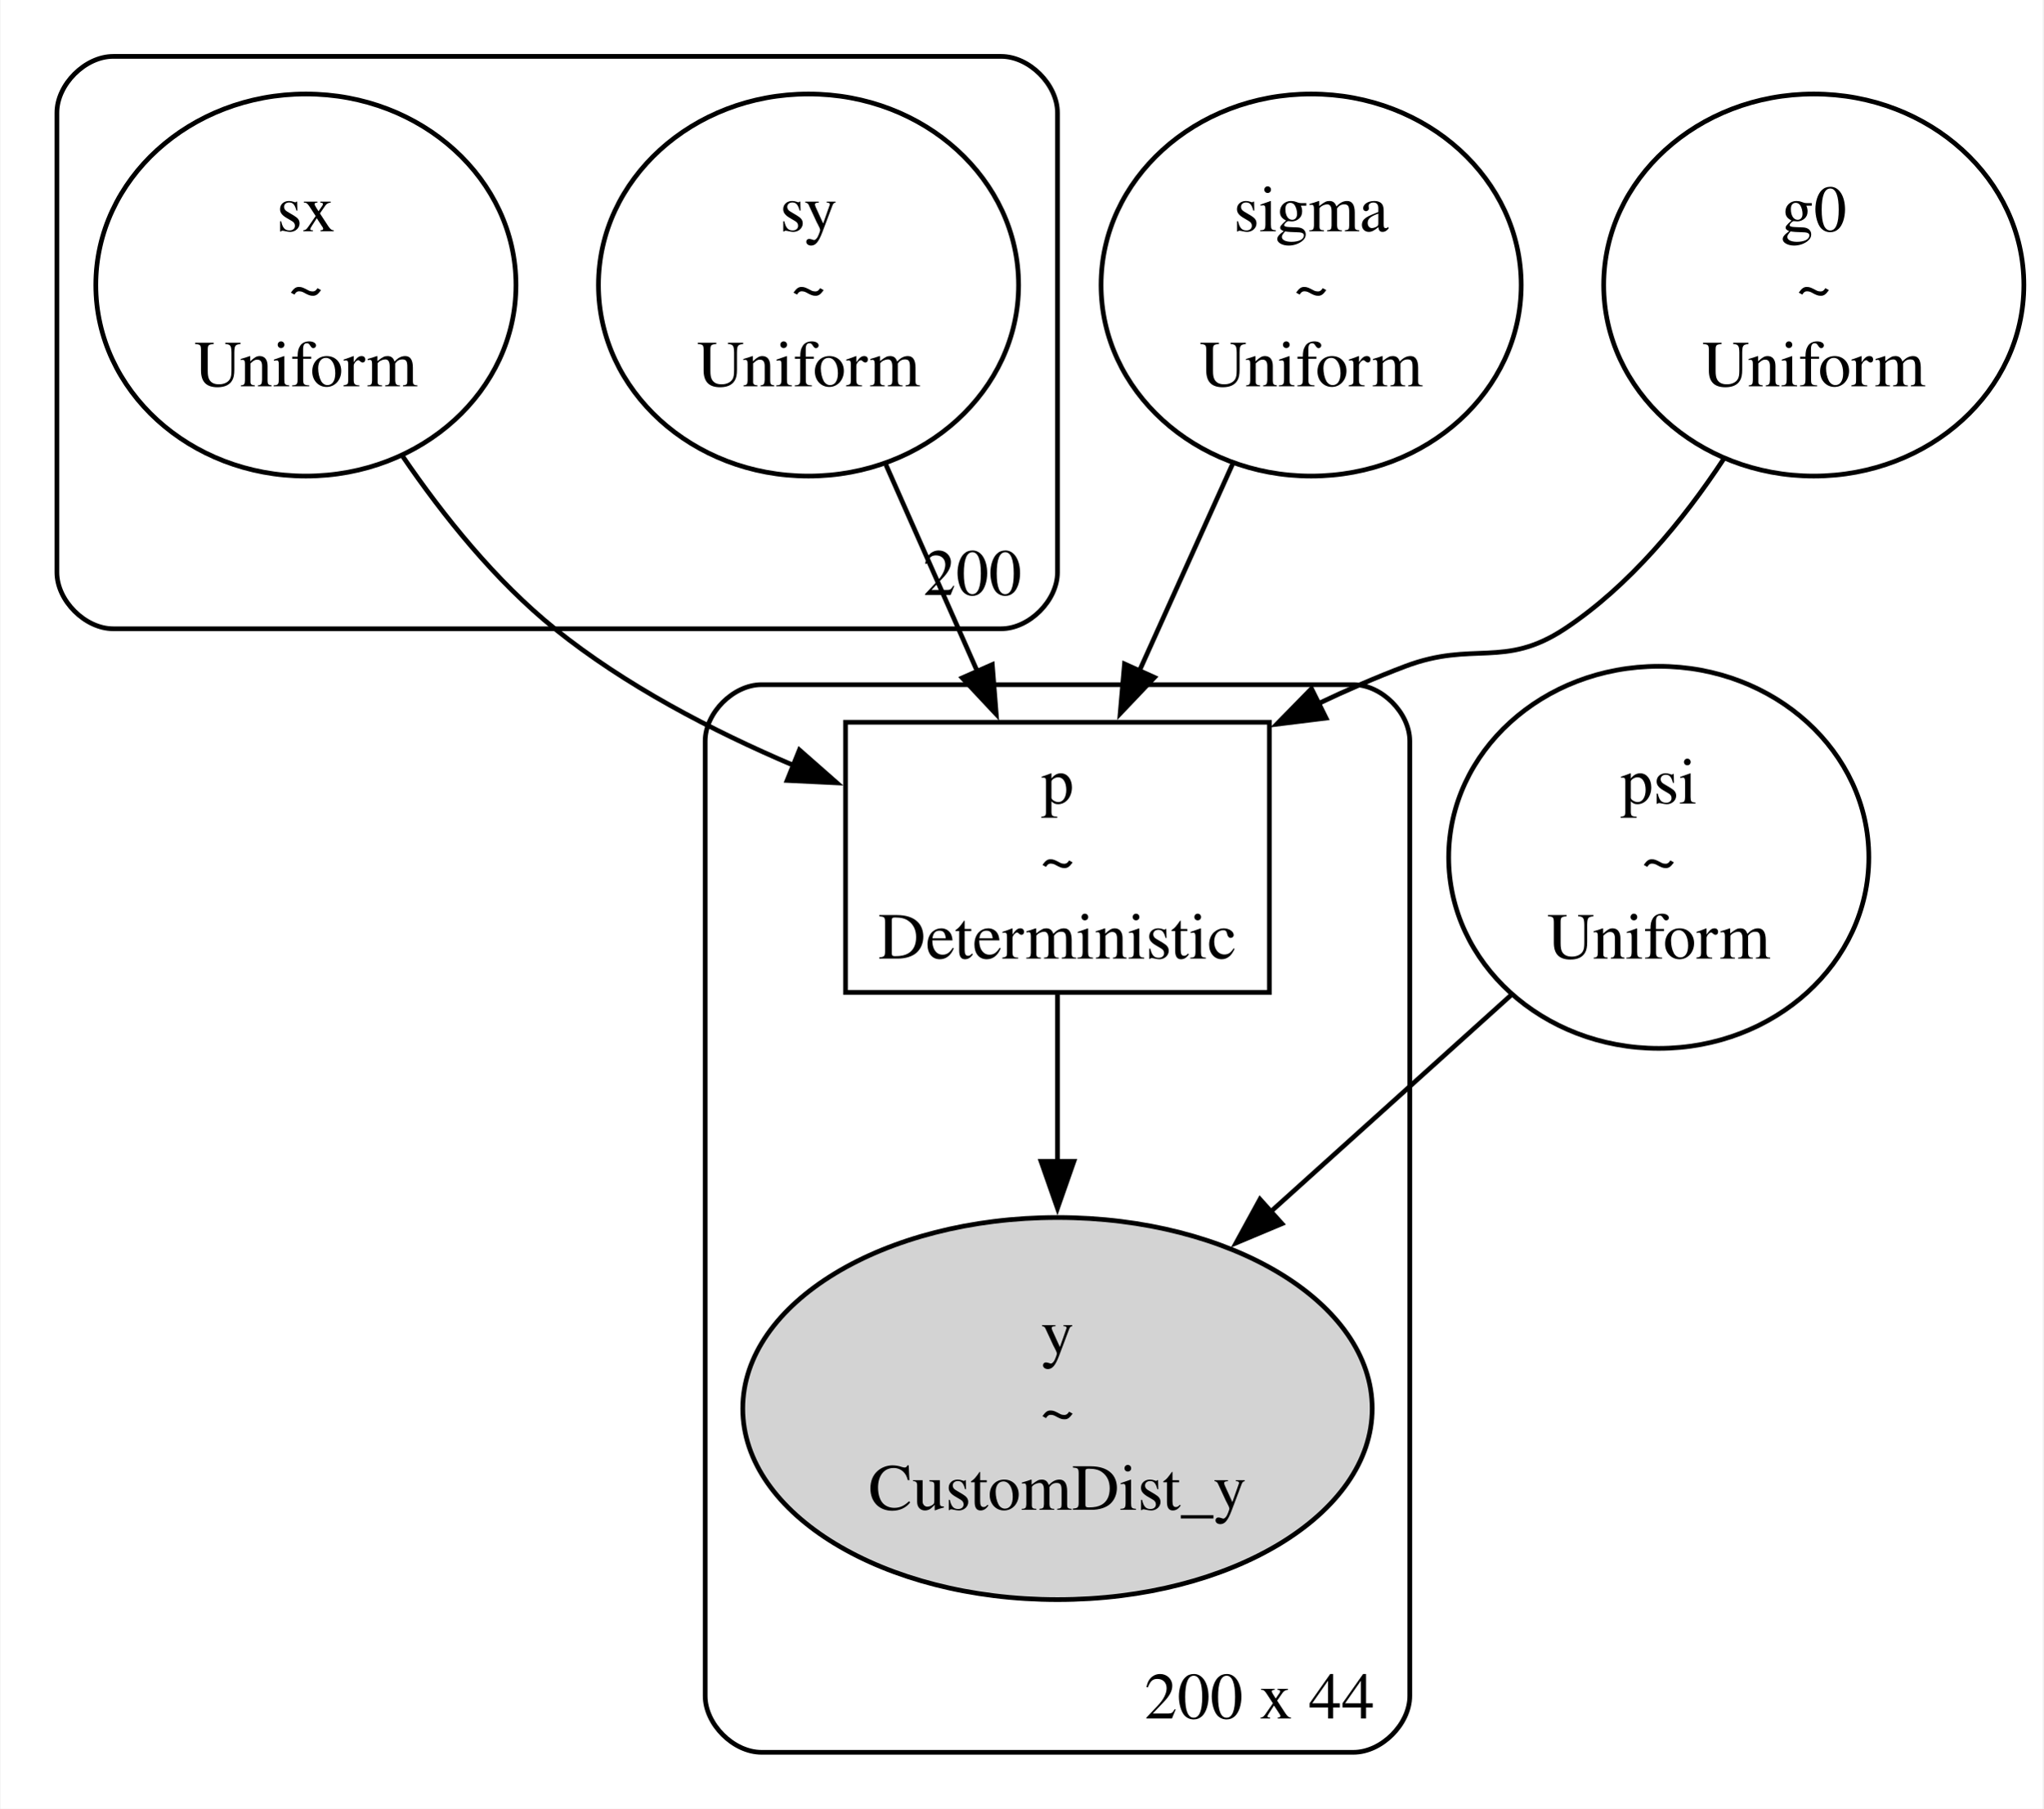
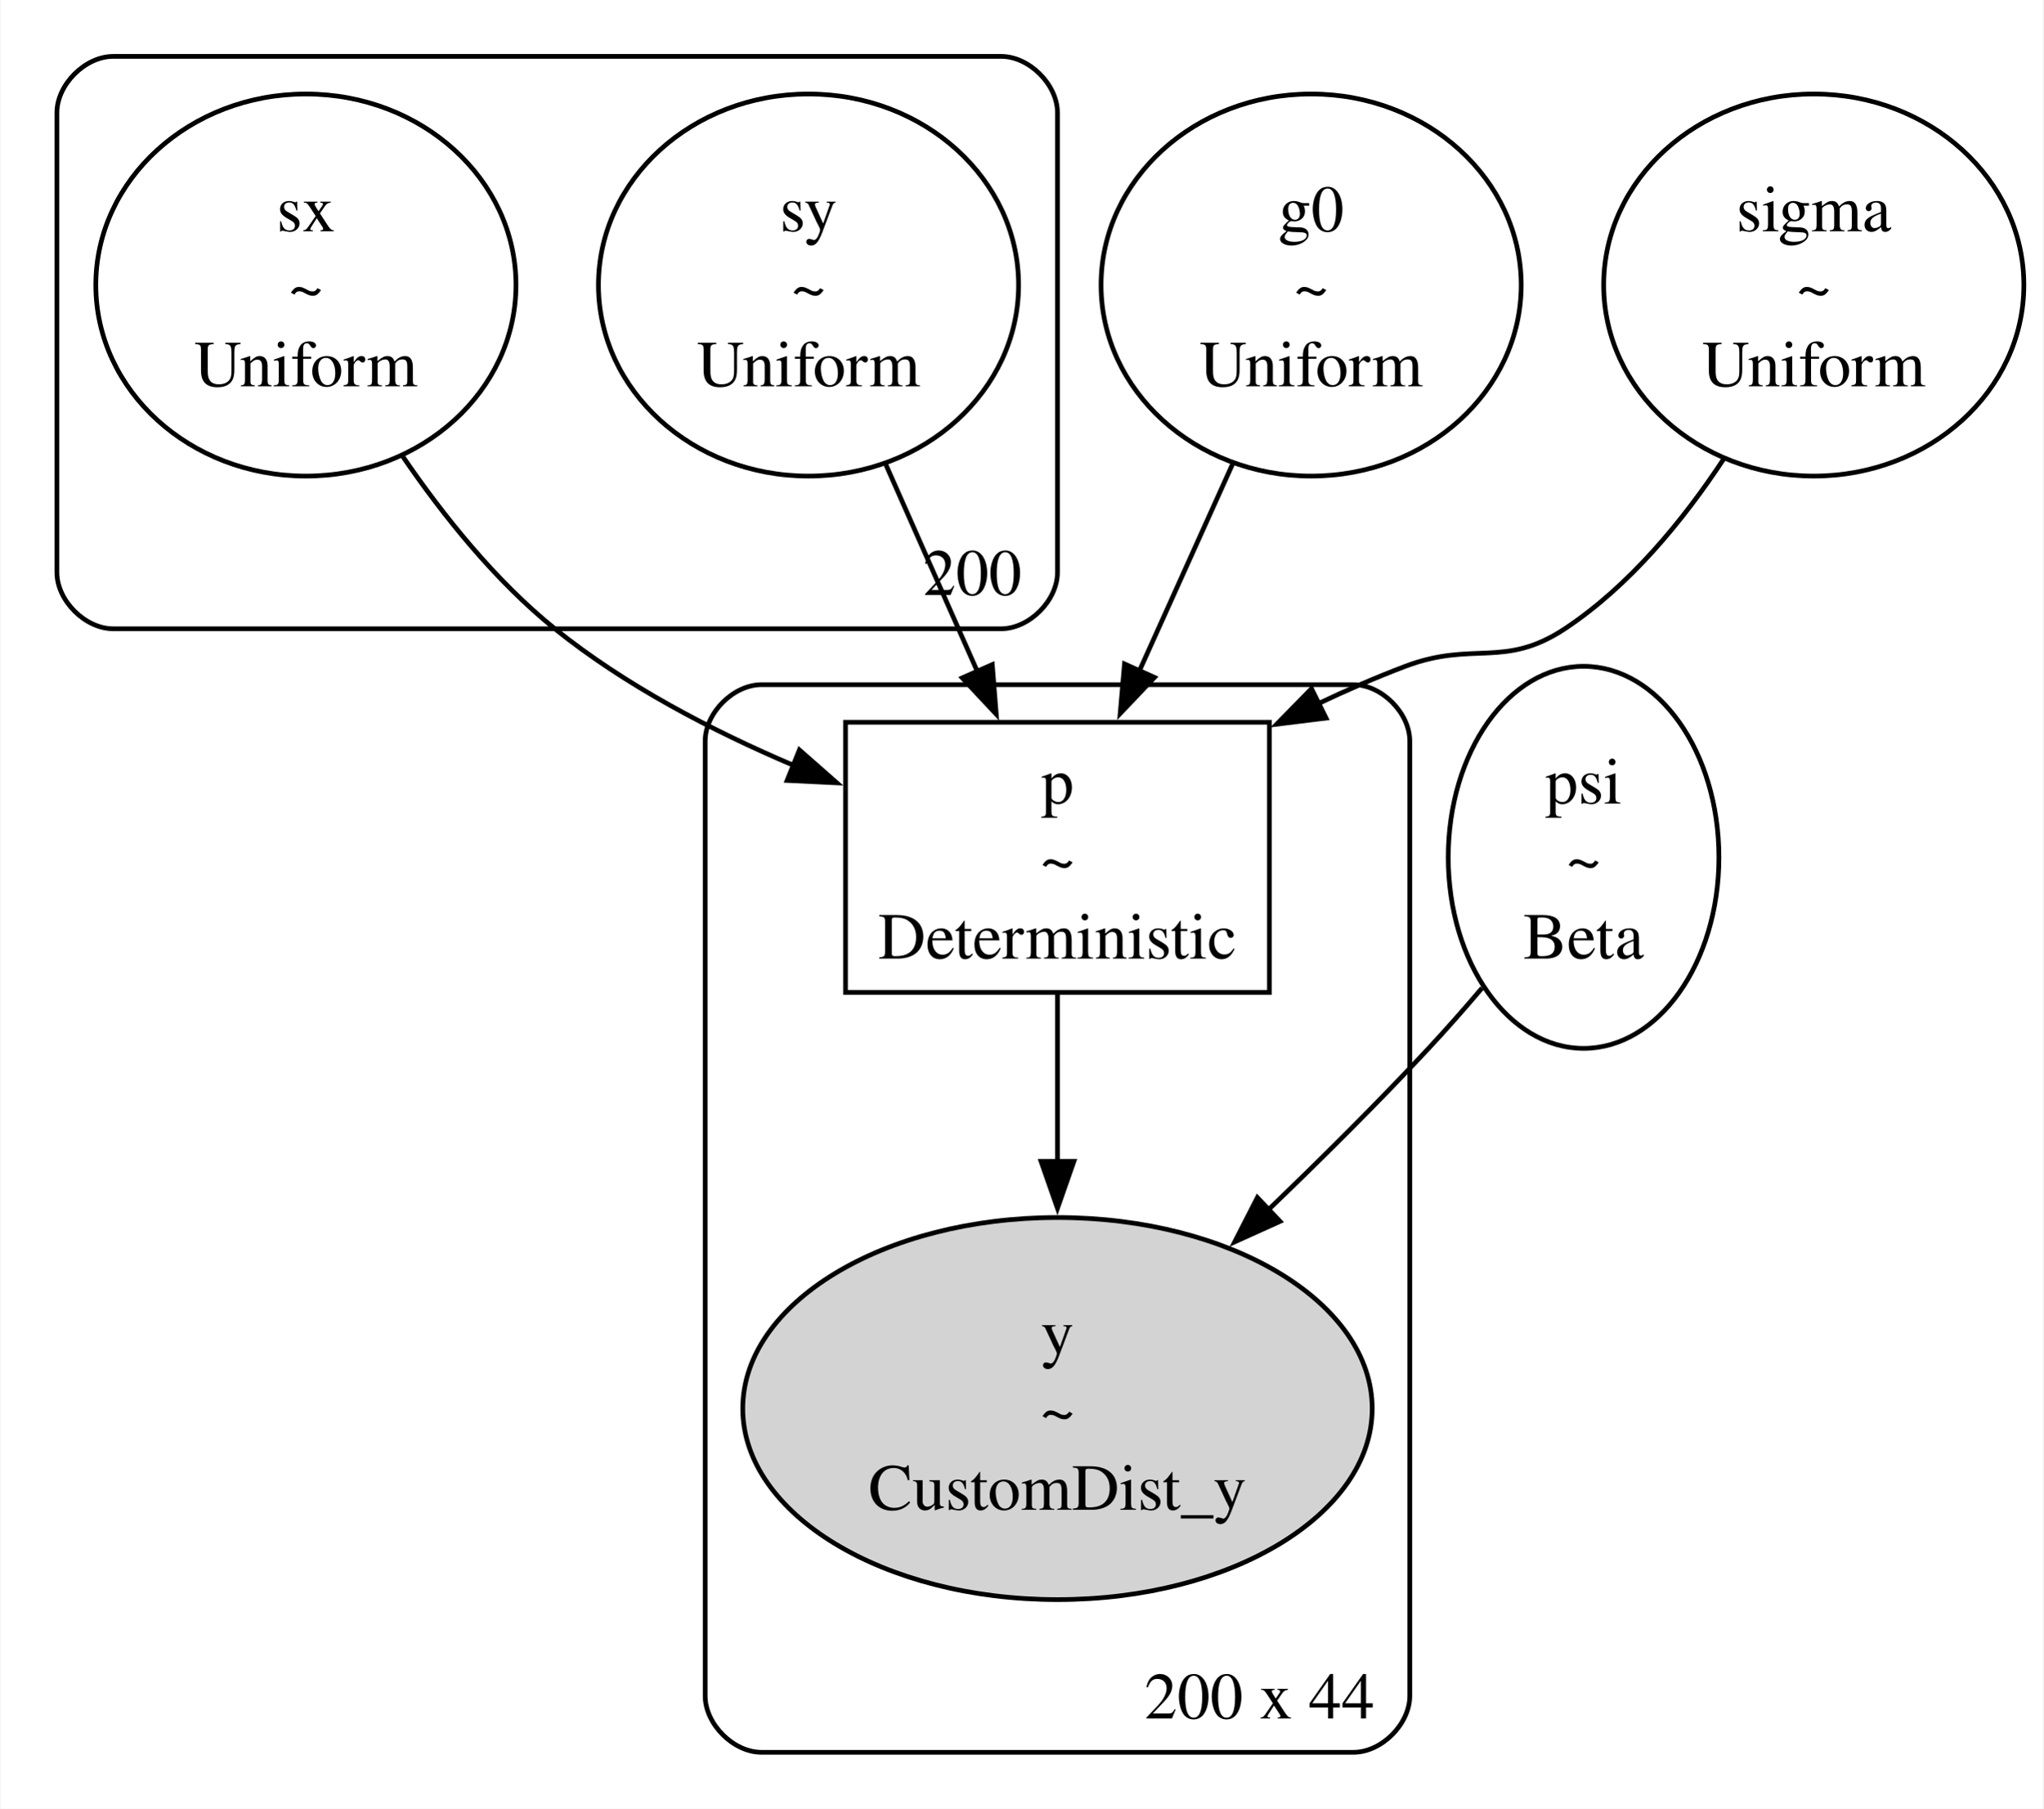
<svg xmlns="http://www.w3.org/2000/svg" width="435pt" height="385pt" viewBox="0.00 0.00 434.72 384.95">
  <g id="graph0" class="graph" transform="scale(1 1) rotate(0) translate(4 380.95)">
    <polygon fill="white" stroke="none" points="-4,4 -4,-380.95 430.72,-380.95 430.72,4 -4,4" />
    <g id="clust1" class="cluster">
      <path fill="none" stroke="black" d="M20,-247.13C20,-247.13 209,-247.13 209,-247.13 215,-247.13 221,-253.13 221,-259.13 221,-259.13 221,-356.95 221,-356.95 221,-362.95 215,-368.95 209,-368.95 209,-368.95 20,-368.95 20,-368.95 14,-368.95 8,-362.95 8,-356.95 8,-356.95 8,-259.13 8,-259.13 8,-253.13 14,-247.13 20,-247.13" />
      <text text-anchor="middle" x="202.88" y="-254.33" font-family="Times,serif" font-size="14.00">200</text>
    </g>
    <g id="clust2" class="cluster">
      <path fill="none" stroke="black" d="M158,-8C158,-8 284,-8 284,-8 290,-8 296,-14 296,-20 296,-20 296,-223.23 296,-223.23 296,-229.23 290,-235.23 284,-235.23 284,-235.23 158,-235.23 158,-235.23 152,-235.23 146,-229.23 146,-223.23 146,-223.23 146,-20 146,-20 146,-14 152,-8 158,-8" />
      <text text-anchor="middle" x="264" y="-15.2" font-family="Times,serif" font-size="14.00">200 x 44</text>
    </g>
    <g id="node1" class="node">
+       <ellipse fill="none" stroke="black" cx="61" cy="-320.29" rx="44.72" ry="40.66" />
+       <text text-anchor="middle" x="61" y="-331.74" font-family="Times,serif" font-size="14.00">sx</text>
+       <text text-anchor="middle" x="61" y="-315.24" font-family="Times,serif" font-size="14.00">~</text>
+       <text text-anchor="middle" x="61" y="-298.74" font-family="Times,serif" font-size="14.00">Uniform</text>
+     </g>
+     <g id="node6" class="node">
+       <polygon fill="none" stroke="black" points="266.12,-227.23 175.88,-227.23 175.88,-169.73 266.12,-169.73 266.12,-227.23" />
+       <text text-anchor="middle" x="221" y="-209.93" font-family="Times,serif" font-size="14.00">p</text>
+       <text text-anchor="middle" x="221" y="-193.43" font-family="Times,serif" font-size="14.00">~</text>
+       <text text-anchor="middle" x="221" y="-176.93" font-family="Times,serif" font-size="14.00">Deterministic</text>
+     </g>
+     <g id="edge2" class="edge">
+       <path fill="none" stroke="black" d="M81.55,-283.91C90.3,-271.09 101.41,-257.28 114,-247.13 128.95,-235.09 147.43,-225.45 164.79,-218.07" />
+       <polygon fill="black" stroke="black" points="166.06,-221.34 174.02,-214.34 163.44,-214.85 166.06,-221.34" />
+     </g>
+     <g id="node2" class="node">
      <ellipse fill="none" stroke="black" cx="168" cy="-320.29" rx="44.72" ry="40.66" />
      <text text-anchor="middle" x="168" y="-331.74" font-family="Times,serif" font-size="14.00">sy</text>
      <text text-anchor="middle" x="168" y="-315.24" font-family="Times,serif" font-size="14.00">~</text>
      <text text-anchor="middle" x="168" y="-298.74" font-family="Times,serif" font-size="14.00">Uniform</text>
    </g>
-     <g id="node7" class="node">
-       <polygon fill="none" stroke="black" points="266.12,-227.23 175.88,-227.23 175.88,-169.73 266.12,-169.73 266.12,-227.23" />
-       <text text-anchor="middle" x="221" y="-209.93" font-family="Times,serif" font-size="14.00">p</text>
-       <text text-anchor="middle" x="221" y="-193.43" font-family="Times,serif" font-size="14.00">~</text>
-       <text text-anchor="middle" x="221" y="-176.93" font-family="Times,serif" font-size="14.00">Deterministic</text>
-     </g>
-     <g id="edge1" class="edge">
+     <g id="edge4" class="edge">
      <path fill="none" stroke="black" d="M184.48,-282.04C190.68,-268.02 197.73,-252.07 203.98,-237.95" />
      <polygon fill="black" stroke="black" points="207.12,-239.51 207.96,-228.95 200.72,-236.68 207.12,-239.51" />
    </g>
-     <g id="node2" class="node">
-       <ellipse fill="none" stroke="black" cx="61" cy="-320.29" rx="44.72" ry="40.66" />
-       <text text-anchor="middle" x="61" y="-331.74" font-family="Times,serif" font-size="14.00">sx</text>
-       <text text-anchor="middle" x="61" y="-315.24" font-family="Times,serif" font-size="14.00">~</text>
-       <text text-anchor="middle" x="61" y="-298.74" font-family="Times,serif" font-size="14.00">Uniform</text>
+     <g id="node3" class="node">
+       <ellipse fill="none" stroke="black" cx="333" cy="-198.48" rx="28.81" ry="40.66" />
+       <text text-anchor="middle" x="333" y="-209.93" font-family="Times,serif" font-size="14.00">psi</text>
+       <text text-anchor="middle" x="333" y="-193.43" font-family="Times,serif" font-size="14.00">~</text>
+       <text text-anchor="middle" x="333" y="-176.93" font-family="Times,serif" font-size="14.00">Beta</text>
    </g>
-     <g id="edge3" class="edge">
-       <path fill="none" stroke="black" d="M81.55,-283.91C90.3,-271.09 101.41,-257.28 114,-247.13 128.95,-235.09 147.43,-225.45 164.79,-218.07" />
-       <polygon fill="black" stroke="black" points="166.06,-221.34 174.02,-214.34 163.44,-214.85 166.06,-221.34" />
-     </g>
-     <g id="node3" class="node">
-       <ellipse fill="none" stroke="black" cx="275" cy="-320.29" rx="44.72" ry="40.66" />
-       <text text-anchor="middle" x="275" y="-331.74" font-family="Times,serif" font-size="14.00">sigma</text>
-       <text text-anchor="middle" x="275" y="-315.24" font-family="Times,serif" font-size="14.00">~</text>
-       <text text-anchor="middle" x="275" y="-298.74" font-family="Times,serif" font-size="14.00">Uniform</text>
-     </g>
-     <g id="edge2" class="edge">
-       <path fill="none" stroke="black" d="M258.36,-282.37C252.04,-268.34 244.82,-252.33 238.43,-238.15" />
-       <polygon fill="black" stroke="black" points="241.65,-236.78 234.35,-229.1 235.27,-239.65 241.65,-236.78" />
-     </g>
-     <g id="node4" class="node">
-       <ellipse fill="none" stroke="black" cx="382" cy="-320.29" rx="44.72" ry="40.66" />
-       <text text-anchor="middle" x="382" y="-331.74" font-family="Times,serif" font-size="14.00">g0</text>
-       <text text-anchor="middle" x="382" y="-315.24" font-family="Times,serif" font-size="14.00">~</text>
-       <text text-anchor="middle" x="382" y="-298.74" font-family="Times,serif" font-size="14.00">Uniform</text>
-     </g>
-     <g id="edge4" class="edge">
-       <path fill="none" stroke="black" d="M362.89,-283.36C354.19,-270.15 342.74,-256.22 329,-247.13 316.05,-238.57 309.52,-244.63 295,-239.13 288.89,-236.82 282.64,-234.1 276.5,-231.19" />
-       <polygon fill="black" stroke="black" points="278.18,-228.12 267.67,-226.82 275.08,-234.39 278.18,-228.12" />
-     </g>
-     <g id="node5" class="node">
-       <ellipse fill="none" stroke="black" cx="349" cy="-198.48" rx="44.72" ry="40.66" />
-       <text text-anchor="middle" x="349" y="-209.93" font-family="Times,serif" font-size="14.00">psi</text>
-       <text text-anchor="middle" x="349" y="-193.43" font-family="Times,serif" font-size="14.00">~</text>
-       <text text-anchor="middle" x="349" y="-176.93" font-family="Times,serif" font-size="14.00">Uniform</text>
-     </g>
-     <g id="node6" class="node">
+     <g id="node7" class="node">
      <ellipse fill="lightgrey" stroke="black" cx="221" cy="-81.16" rx="67" ry="40.66" />
      <text text-anchor="middle" x="221" y="-92.61" font-family="Times,serif" font-size="14.00">y</text>
      <text text-anchor="middle" x="221" y="-76.11" font-family="Times,serif" font-size="14.00">~</text>
      <text text-anchor="middle" x="221" y="-59.61" font-family="Times,serif" font-size="14.00">CustomDist_y</text>
    </g>
    <g id="edge6" class="edge">
-       <path fill="none" stroke="black" d="M317.69,-169.27C302.17,-155.28 283.14,-138.14 266.09,-122.78" />
-       <polygon fill="black" stroke="black" points="268.79,-120.51 259.02,-116.41 264.11,-125.71 268.79,-120.51" />
+       <path fill="none" stroke="black" d="M311.39,-170.67C307.68,-166.3 303.79,-161.88 300,-157.82 289.27,-146.31 277.2,-134.32 265.79,-123.37" />
+       <polygon fill="black" stroke="black" points="268.38,-121 258.73,-116.64 263.56,-126.07 268.38,-121" />
+     </g>
+     <g id="node4" class="node">
+       <ellipse fill="none" stroke="black" cx="275" cy="-320.29" rx="44.72" ry="40.66" />
+       <text text-anchor="middle" x="275" y="-331.74" font-family="Times,serif" font-size="14.00">g0</text>
+       <text text-anchor="middle" x="275" y="-315.24" font-family="Times,serif" font-size="14.00">~</text>
+       <text text-anchor="middle" x="275" y="-298.74" font-family="Times,serif" font-size="14.00">Uniform</text>
+     </g>
+     <g id="edge1" class="edge">
+       <path fill="none" stroke="black" d="M258.36,-282.37C252.04,-268.34 244.82,-252.33 238.43,-238.15" />
+       <polygon fill="black" stroke="black" points="241.65,-236.78 234.35,-229.1 235.27,-239.65 241.65,-236.78" />
+     </g>
+     <g id="node5" class="node">
+       <ellipse fill="none" stroke="black" cx="382" cy="-320.29" rx="44.72" ry="40.66" />
+       <text text-anchor="middle" x="382" y="-331.74" font-family="Times,serif" font-size="14.00">sigma</text>
+       <text text-anchor="middle" x="382" y="-315.24" font-family="Times,serif" font-size="14.00">~</text>
+       <text text-anchor="middle" x="382" y="-298.74" font-family="Times,serif" font-size="14.00">Uniform</text>
+     </g>
+     <g id="edge3" class="edge">
+       <path fill="none" stroke="black" d="M362.89,-283.36C354.19,-270.15 342.74,-256.22 329,-247.13 316.05,-238.57 309.52,-244.63 295,-239.13 288.89,-236.82 282.64,-234.1 276.5,-231.19" />
+       <polygon fill="black" stroke="black" points="278.18,-228.12 267.67,-226.82 275.08,-234.39 278.18,-228.12" />
    </g>
    <g id="edge5" class="edge">
      <path fill="none" stroke="black" d="M221,-169.27C221,-158.44 221,-145.73 221,-133.41" />
      <polygon fill="black" stroke="black" points="224.5,-133.78 221,-123.78 217.5,-133.78 224.5,-133.78" />
    </g>
  </g>
</svg>
